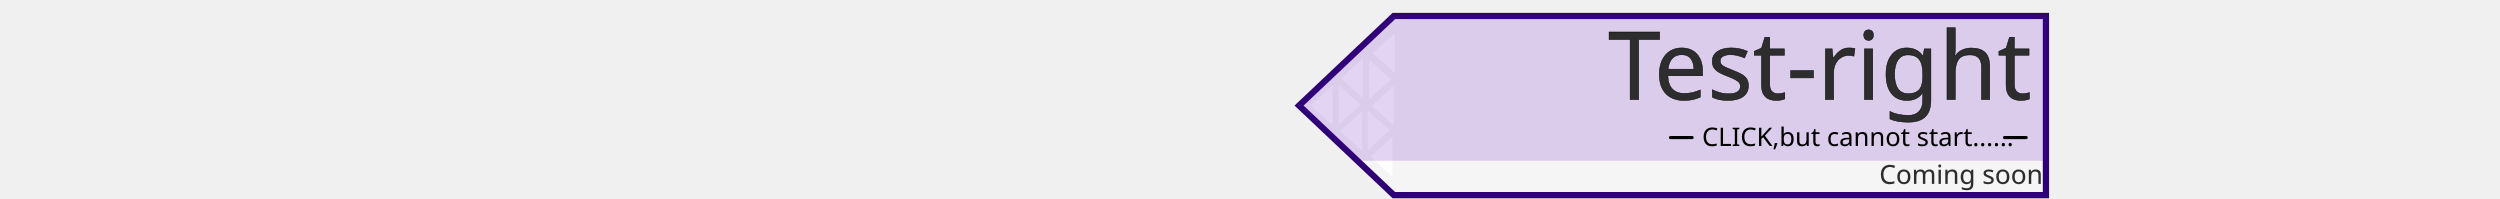
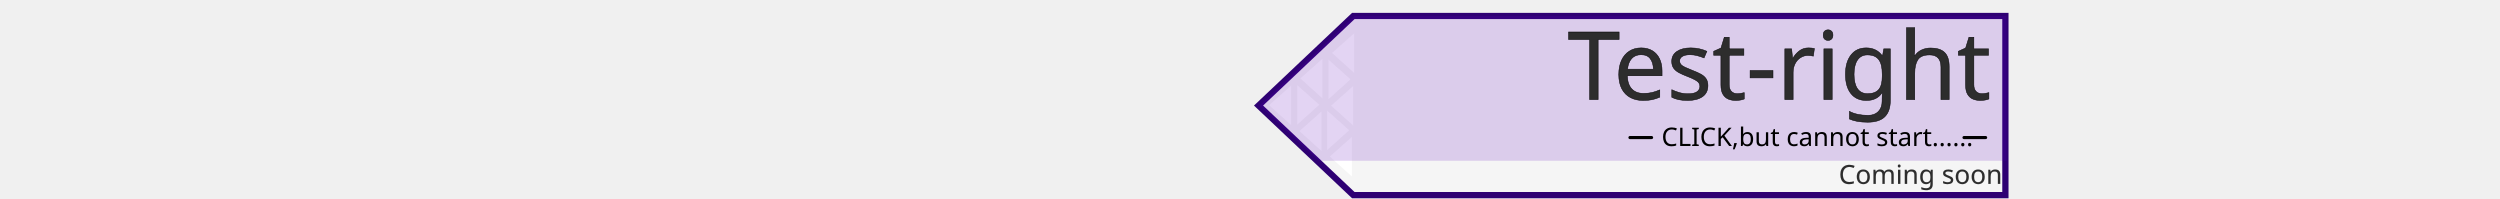
<svg xmlns="http://www.w3.org/2000/svg" version="1.1" width="400" height="31.722" viewBox="0,0,400,31.722">
  <g transform="translate(-40.6837,-163.1115)">
    <g data-paper-data="{&quot;isPaintingLayer&quot;:true}" fill-rule="nonzero" stroke-linejoin="miter" stroke-miterlimit="10" stroke-dasharray="" stroke-dashoffset="0" style="mix-blend-mode: normal">
-       <path d="M248.534,180l15.167,-14.333h104.333v28.667h-104.333z" data-paper-data="{&quot;index&quot;:null}" fill="#f5f5f5" stroke="#2e0073" stroke-width="1" stroke-linecap="round" />
-       <text transform="translate(341.3729,192.5295) scale(0.10501,0.10501)" font-size="40" xml:space="preserve" data-paper-data="{&quot;index&quot;:null}" fill="#2d2d2d" fill-rule="nonzero" stroke="#000000" stroke-width="0.1" stroke-linecap="butt" stroke-linejoin="miter" stroke-miterlimit="10" stroke-dasharray="" stroke-dashoffset="0" font-family="&quot;MiSans&quot;, Sans Serif" font-weight="normal" text-anchor="start" style="mix-blend-mode: normal">
+       <path d="M242.048,180l15.167,-14.333h104.333v28.667h-104.333z" data-paper-data="{&quot;index&quot;:null}" fill="#f5f5f5" stroke="#2e0073" stroke-width="1" stroke-linecap="round" />
+       <text transform="translate(334.8872,192.5295) scale(0.10501,0.10501)" font-size="40" xml:space="preserve" data-paper-data="{&quot;index&quot;:null}" fill="#2d2d2d" fill-rule="nonzero" stroke="#000000" stroke-width="0.1" stroke-linecap="butt" stroke-linejoin="miter" stroke-miterlimit="10" stroke-dasharray="" stroke-dashoffset="0" font-family="&quot;MiSans&quot;, Sans Serif" font-weight="normal" text-anchor="start" style="mix-blend-mode: normal">
        <tspan x="0" dy="0">Coming soon</tspan>
      </text>
-       <path d="M250.364,179.943l3.533,-3.145v6.333z" data-paper-data="{&quot;index&quot;:null}" fill="#ffffff" stroke="#000000" stroke-width="0" stroke-linecap="round" />
-       <path d="M254.864,183.061v-6.333l3.533,3.145z" data-paper-data="{&quot;index&quot;:null}" fill="#ffffff" stroke="#000000" stroke-width="0" stroke-linecap="round" />
-       <path d="M255.221,175.658l3.533,-3.145v6.333z" data-paper-data="{&quot;index&quot;:null}" fill="#ffffff" stroke="#000000" stroke-width="0" stroke-linecap="round" />
-       <path d="M255.078,184.086l3.533,-3.145v6.333z" data-paper-data="{&quot;index&quot;:null}" fill="#ffffff" stroke="#000000" stroke-width="0" stroke-linecap="round" />
-       <path d="M259.721,178.989v-6.333l3.533,3.145z" data-paper-data="{&quot;index&quot;:null}" fill="#ffffff" stroke="#000000" stroke-width="0" stroke-linecap="round" />
-       <path d="M260.293,171.586l3.533,-3.145v6.333z" data-paper-data="{&quot;index&quot;:null}" fill="#ffffff" stroke="#000000" stroke-width="0" stroke-linecap="round" />
-       <path d="M260.15,180.015l3.533,-3.145v6.333z" data-paper-data="{&quot;index&quot;:null}" fill="#ffffff" stroke="#000000" stroke-width="0" stroke-linecap="round" />
-       <path d="M259.507,187.132v-6.333l3.533,3.145z" data-paper-data="{&quot;index&quot;:null}" fill="#ffffff" stroke="#000000" stroke-width="0" stroke-linecap="round" />
-       <path d="M259.936,188.158l3.533,-3.145v6.333z" data-paper-data="{&quot;index&quot;:null}" fill="#ffffff" stroke="#000000" stroke-width="0" stroke-linecap="round" />
-       <path d="M248.701,180l15.167,-14.333h104.333v23.167h-110z" data-paper-data="{&quot;index&quot;:null}" fill-opacity="0.169" fill="#5c00b7" stroke="#00a9ff" stroke-width="0" stroke-linecap="round" />
-       <text transform="translate(297.9831,179.0367) scale(0.37827,0.37827)" font-size="40" xml:space="preserve" data-paper-data="{&quot;index&quot;:null}" fill="#2d2d2d" fill-rule="nonzero" stroke="#000000" stroke-width="0.2" stroke-linecap="butt" stroke-linejoin="miter" stroke-miterlimit="10" stroke-dasharray="" stroke-dashoffset="0" font-family="&quot;MiSans&quot;, Sans Serif" font-weight="normal" text-anchor="start" style="mix-blend-mode: normal">
+       <path d="M243.736,179.943l3.533,-3.145v6.333z" data-paper-data="{&quot;index&quot;:null}" fill="#ffffff" stroke="#000000" stroke-width="0" stroke-linecap="round" />
+       <path d="M248.236,183.061v-6.333l3.533,3.145z" data-paper-data="{&quot;index&quot;:null}" fill="#ffffff" stroke="#000000" stroke-width="0" stroke-linecap="round" />
+       <path d="M248.736,175.658l3.533,-3.145v6.333z" data-paper-data="{&quot;index&quot;:null}" fill="#ffffff" stroke="#000000" stroke-width="0" stroke-linecap="round" />
+       <path d="M248.593,184.086l3.533,-3.145v6.333z" data-paper-data="{&quot;index&quot;:null}" fill="#ffffff" stroke="#000000" stroke-width="0" stroke-linecap="round" />
+       <path d="M253.236,178.989v-6.333l3.533,3.145z" data-paper-data="{&quot;index&quot;:null}" fill="#ffffff" stroke="#000000" stroke-width="0" stroke-linecap="round" />
+       <path d="M253.807,171.586l3.533,-3.145v6.333z" data-paper-data="{&quot;index&quot;:null}" fill="#ffffff" stroke="#000000" stroke-width="0" stroke-linecap="round" />
+       <path d="M253.664,180.015l3.533,-3.145v6.333z" data-paper-data="{&quot;index&quot;:null}" fill="#ffffff" stroke="#000000" stroke-width="0" stroke-linecap="round" />
+       <path d="M253.021,187.132v-6.333l3.533,3.145z" data-paper-data="{&quot;index&quot;:null}" fill="#ffffff" stroke="#000000" stroke-width="0" stroke-linecap="round" />
+       <path d="M253.45,188.158l3.533,-3.145v6.333z" data-paper-data="{&quot;index&quot;:null}" fill="#ffffff" stroke="#000000" stroke-width="0" stroke-linecap="round" />
+       <path d="M242.215,180l15.167,-14.333h104.333v23.167h-110z" data-paper-data="{&quot;index&quot;:null}" fill-opacity="0.169" fill="#5c00b7" stroke="#00a9ff" stroke-width="0" stroke-linecap="round" />
+       <text transform="translate(291.4974,179.0367) scale(0.37827,0.37827)" font-size="40" xml:space="preserve" data-paper-data="{&quot;index&quot;:null}" fill="#2d2d2d" fill-rule="nonzero" stroke="#000000" stroke-width="0.2" stroke-linecap="butt" stroke-linejoin="miter" stroke-miterlimit="10" stroke-dasharray="" stroke-dashoffset="0" font-family="&quot;MiSans&quot;, Sans Serif" font-weight="normal" text-anchor="start" style="mix-blend-mode: normal">
        <tspan x="0" dy="0">Test-right</tspan>
      </text>
-       <path d="M307.963,185.121h3.459" data-paper-data="{&quot;index&quot;:null}" fill="none" stroke="#000000" stroke-width="0.5" stroke-linecap="round" />
-       <text transform="translate(313.007,186.4733) scale(0.10256,0.10256)" font-size="40" xml:space="preserve" data-paper-data="{&quot;index&quot;:null}" fill="#000000" fill-rule="nonzero" stroke="none" stroke-width="1" stroke-linecap="butt" stroke-linejoin="miter" stroke-miterlimit="10" stroke-dasharray="" stroke-dashoffset="0" font-family="&quot;Bahnschrift&quot;, Sans Serif" font-weight="normal" text-anchor="start" style="mix-blend-mode: normal">
+       <path d="M304.936,185.121h-3.459" data-paper-data="{&quot;index&quot;:null}" fill="none" stroke="#000000" stroke-width="0.5" stroke-linecap="round" />
+       <text transform="translate(306.5213,186.4733) scale(0.10256,0.10256)" font-size="40" xml:space="preserve" data-paper-data="{&quot;index&quot;:null}" fill="#000000" fill-rule="nonzero" stroke="none" stroke-width="1" stroke-linecap="butt" stroke-linejoin="miter" stroke-miterlimit="10" stroke-dasharray="" stroke-dashoffset="0" font-family="&quot;Bahnschrift&quot;, Sans Serif" font-weight="normal" text-anchor="start" style="mix-blend-mode: normal">
        <tspan x="0" dy="0">CLICK,but cannot start......</tspan>
      </text>
-       <path d="M361.411,185.121h3.459" data-paper-data="{&quot;index&quot;:null}" fill="none" stroke="#000000" stroke-width="0.5" stroke-linecap="round" />
+       <path d="M358.384,185.121h-3.459" data-paper-data="{&quot;index&quot;:null}" fill="none" stroke="#000000" stroke-width="0.5" stroke-linecap="round" />
      <path d="M440.684,179.468h-4v-1h4z" data-paper-data="{&quot;index&quot;:null}" fill="none" stroke="none" stroke-width="0.119" stroke-linecap="butt" />
      <path d="M44.684,180.468h-4v-1h4z" data-paper-data="{&quot;index&quot;:null}" fill="none" stroke="none" stroke-width="0.119" stroke-linecap="butt" />
    </g>
  </g>
</svg>
